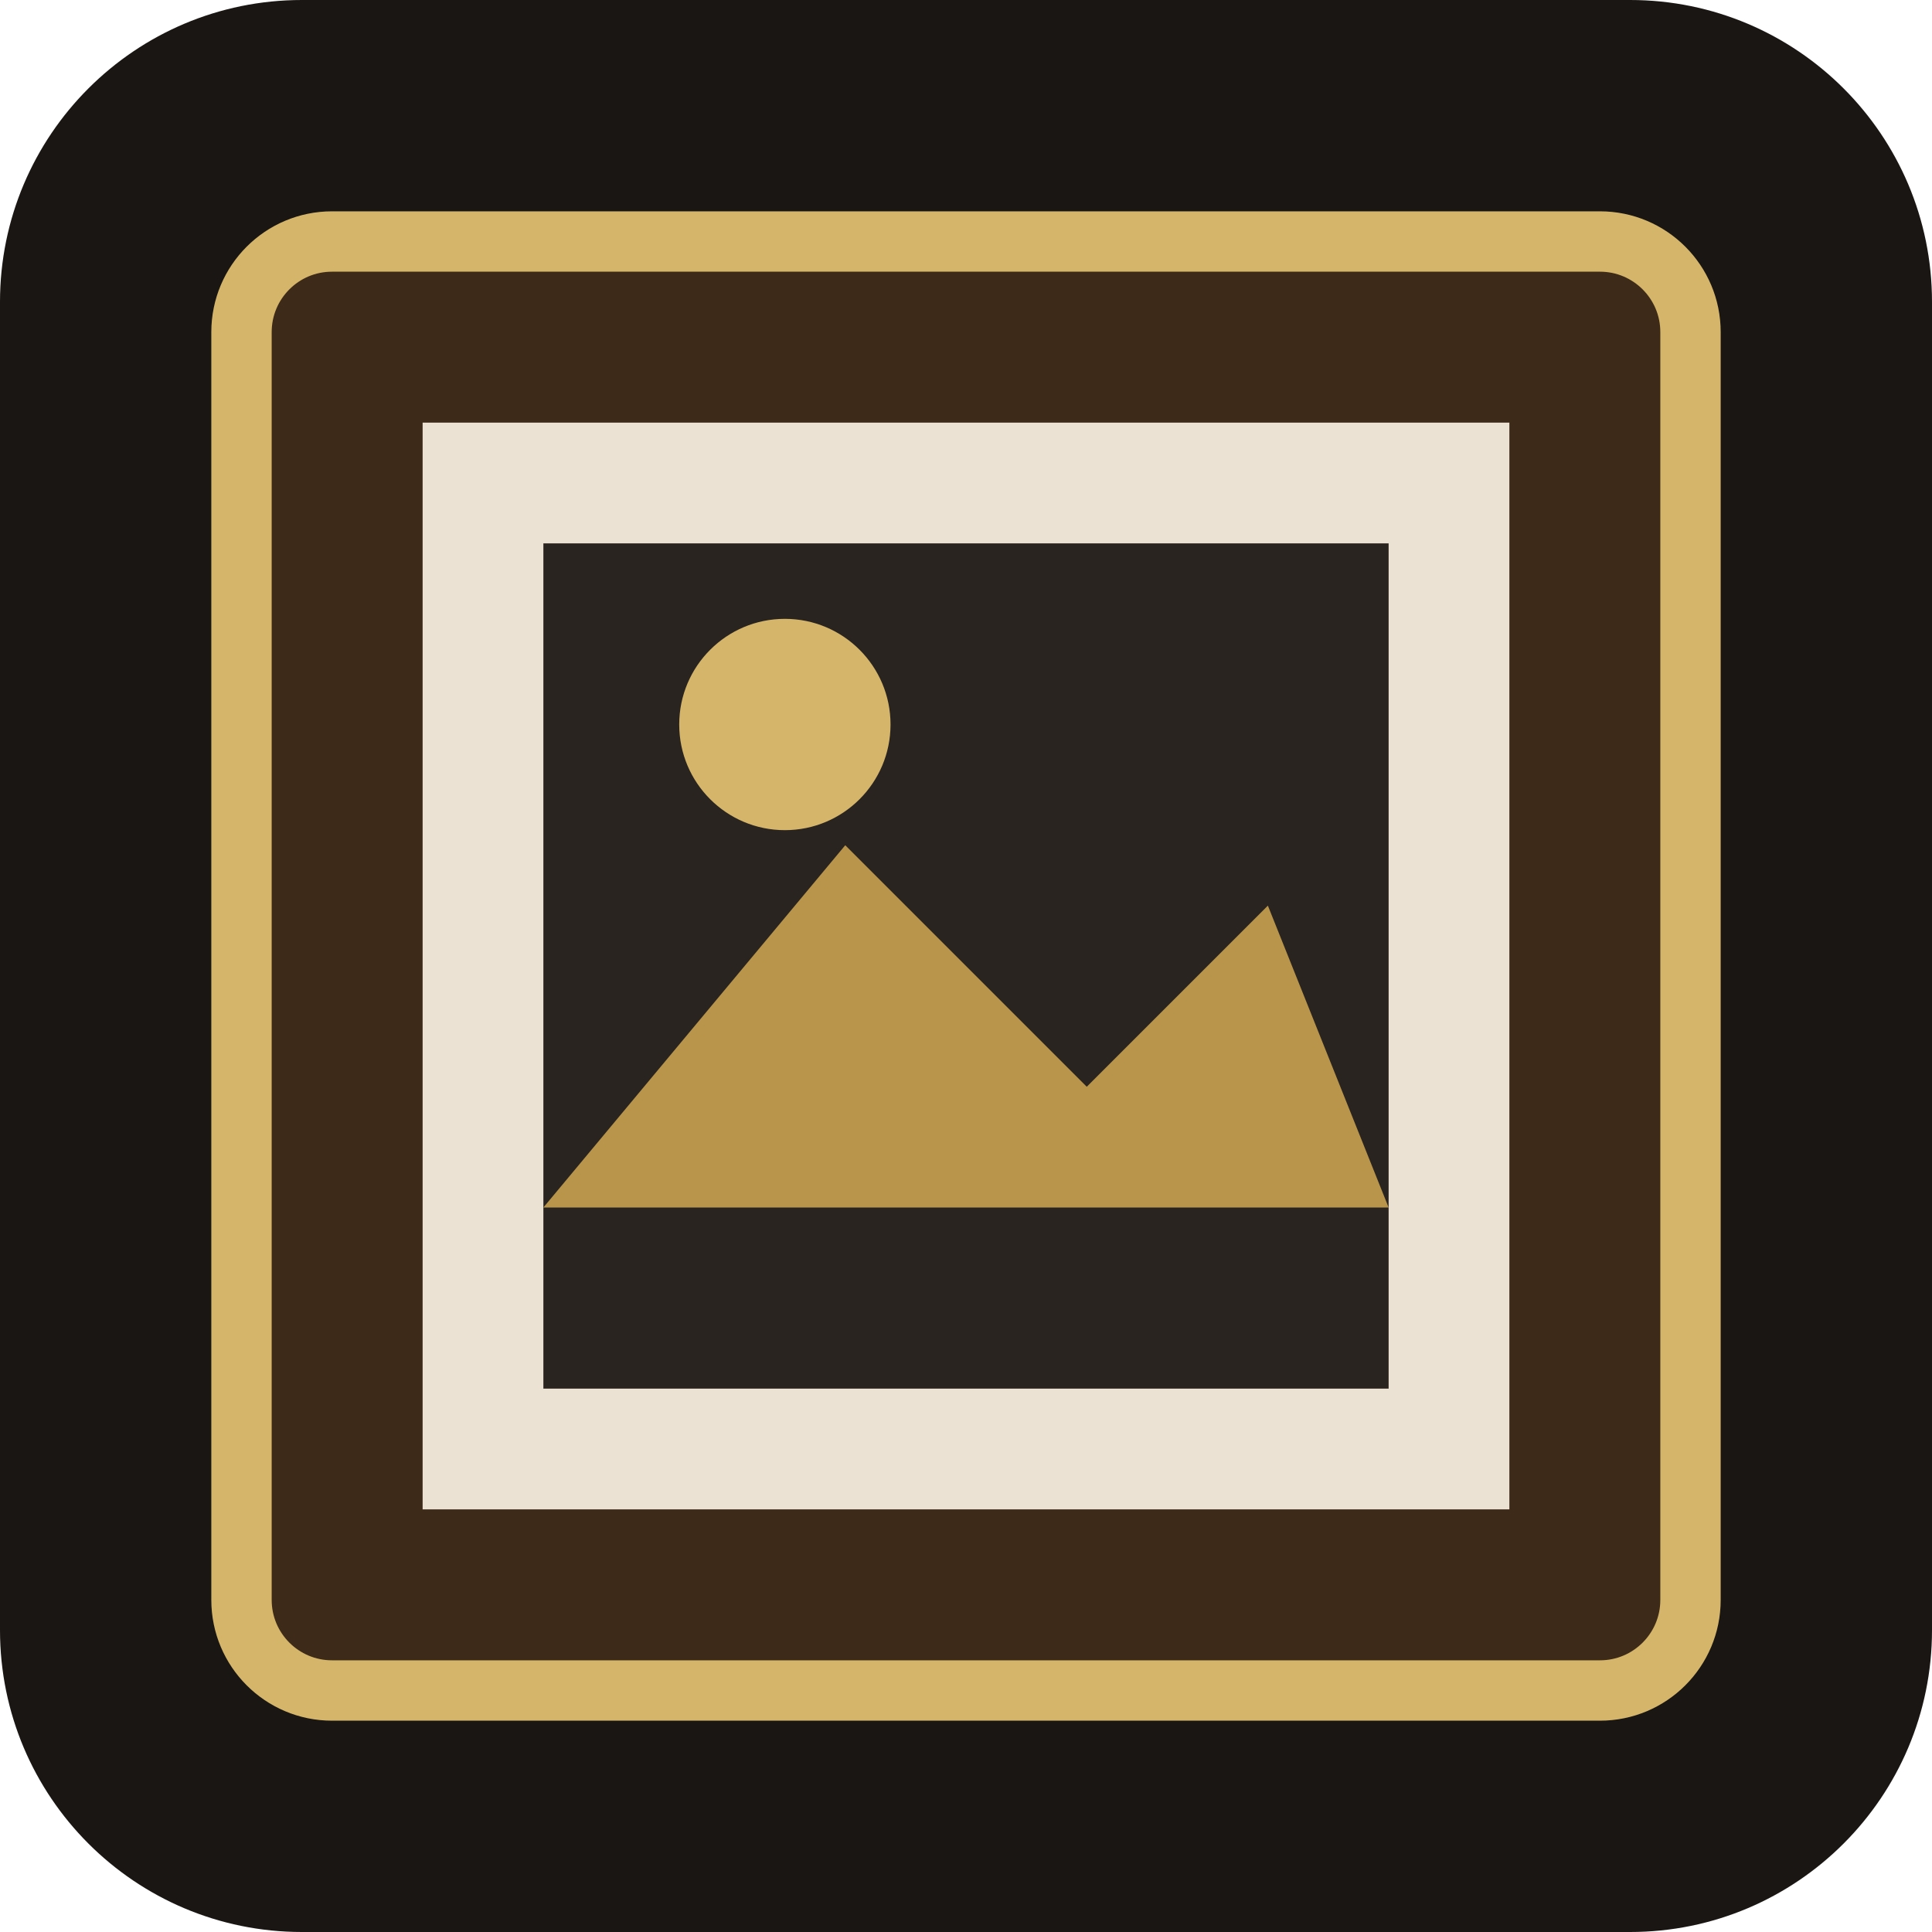
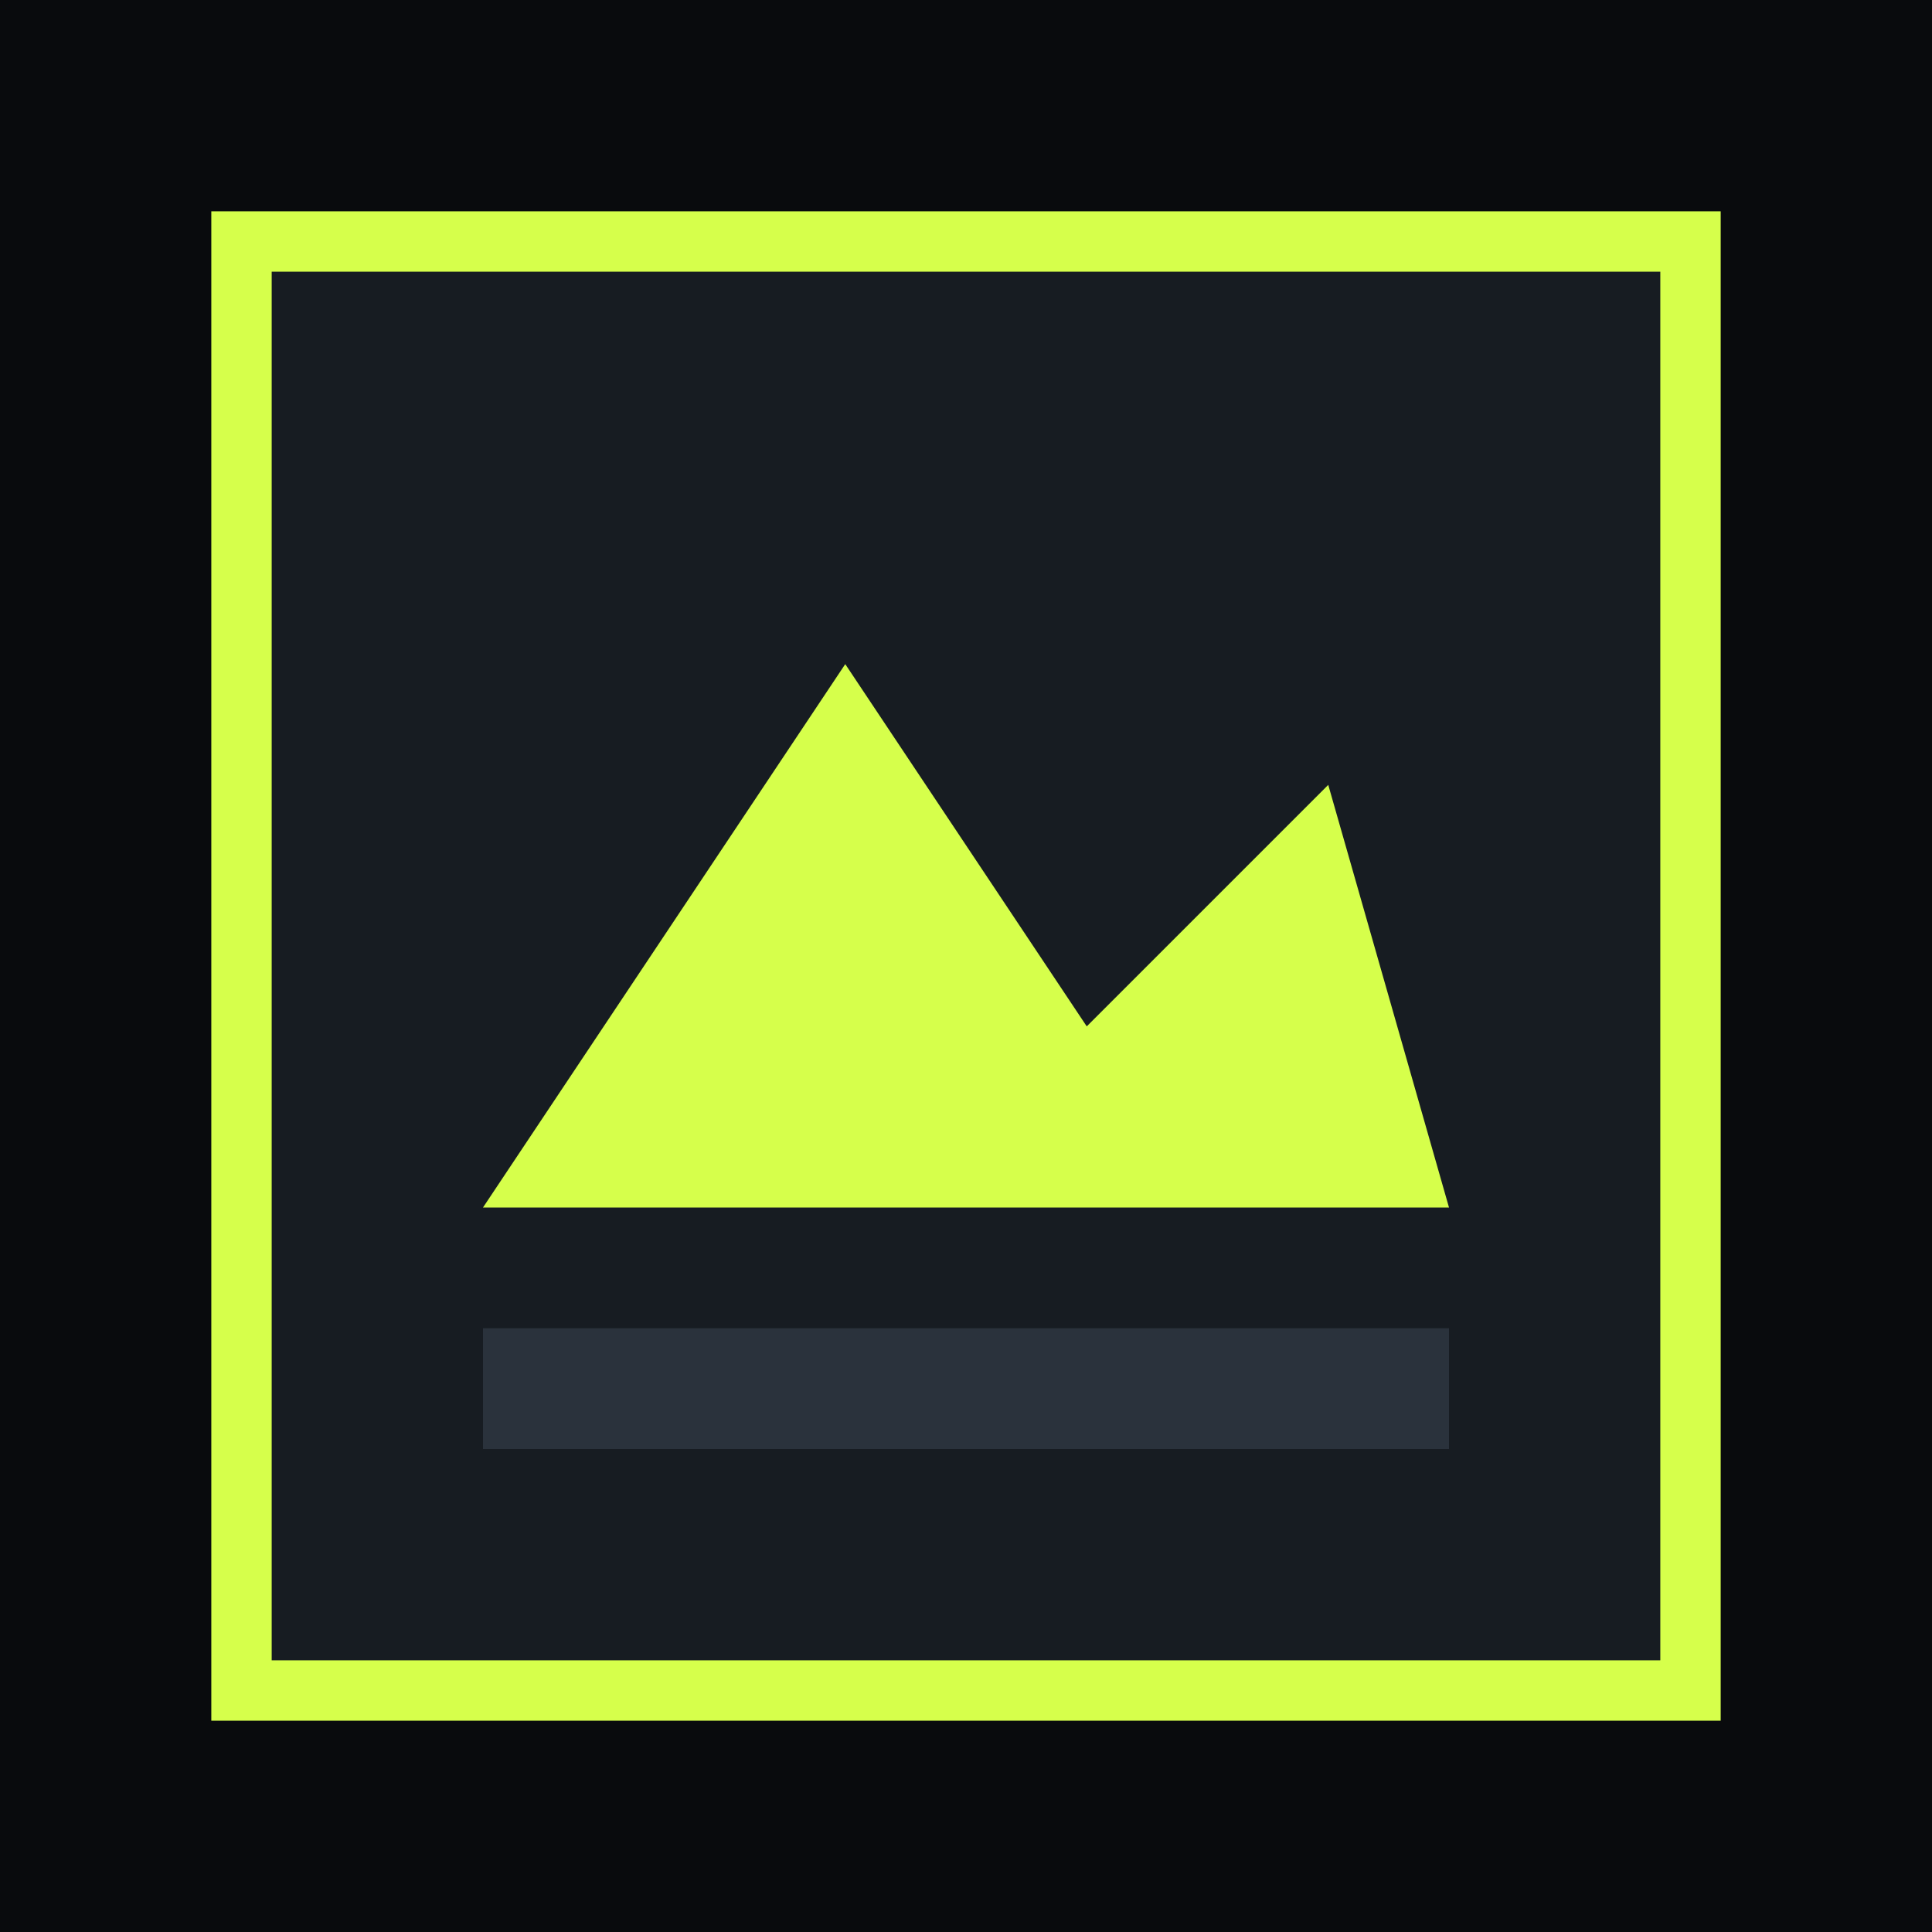
- <svg xmlns="http://www.w3.org/2000/svg" viewBox="0 0 64 64" role="img" aria-label="TrapHata Gallery">
-   <rect width="64" height="64" rx="10" fill="#1a1613" />
-   <rect x="8" y="8" width="48" height="48" rx="3" fill="#3d2a18" stroke="#d4b56a" stroke-width="2" />
-   <rect x="14" y="14" width="36" height="36" fill="#ebe2d4" />
-   <rect x="18" y="18" width="28" height="28" fill="#2a2420" />
-   <path d="M18 40 L28 28 L36 36 L42 30 L46 40 Z" fill="#b8954a" />
-   <circle cx="26" cy="24" r="3.5" fill="#d4b56a" />
+ <svg xmlns="http://www.w3.org/2000/svg" viewBox="0 0 64 64" role="img" aria-label="Файлы Трэп хаты">
+   <rect width="64" height="64" fill="#090b0d" />
+   <rect x="8" y="8" width="48" height="48" fill="#171c22" stroke="#d6ff4b" stroke-width="2" />
+   <path d="M16 40 L28 22 L36 34 L44 26 L48 40 Z" fill="#d6ff4b" />
+   <rect x="16" y="44" width="32" height="4" fill="#2a323c" />
</svg>
